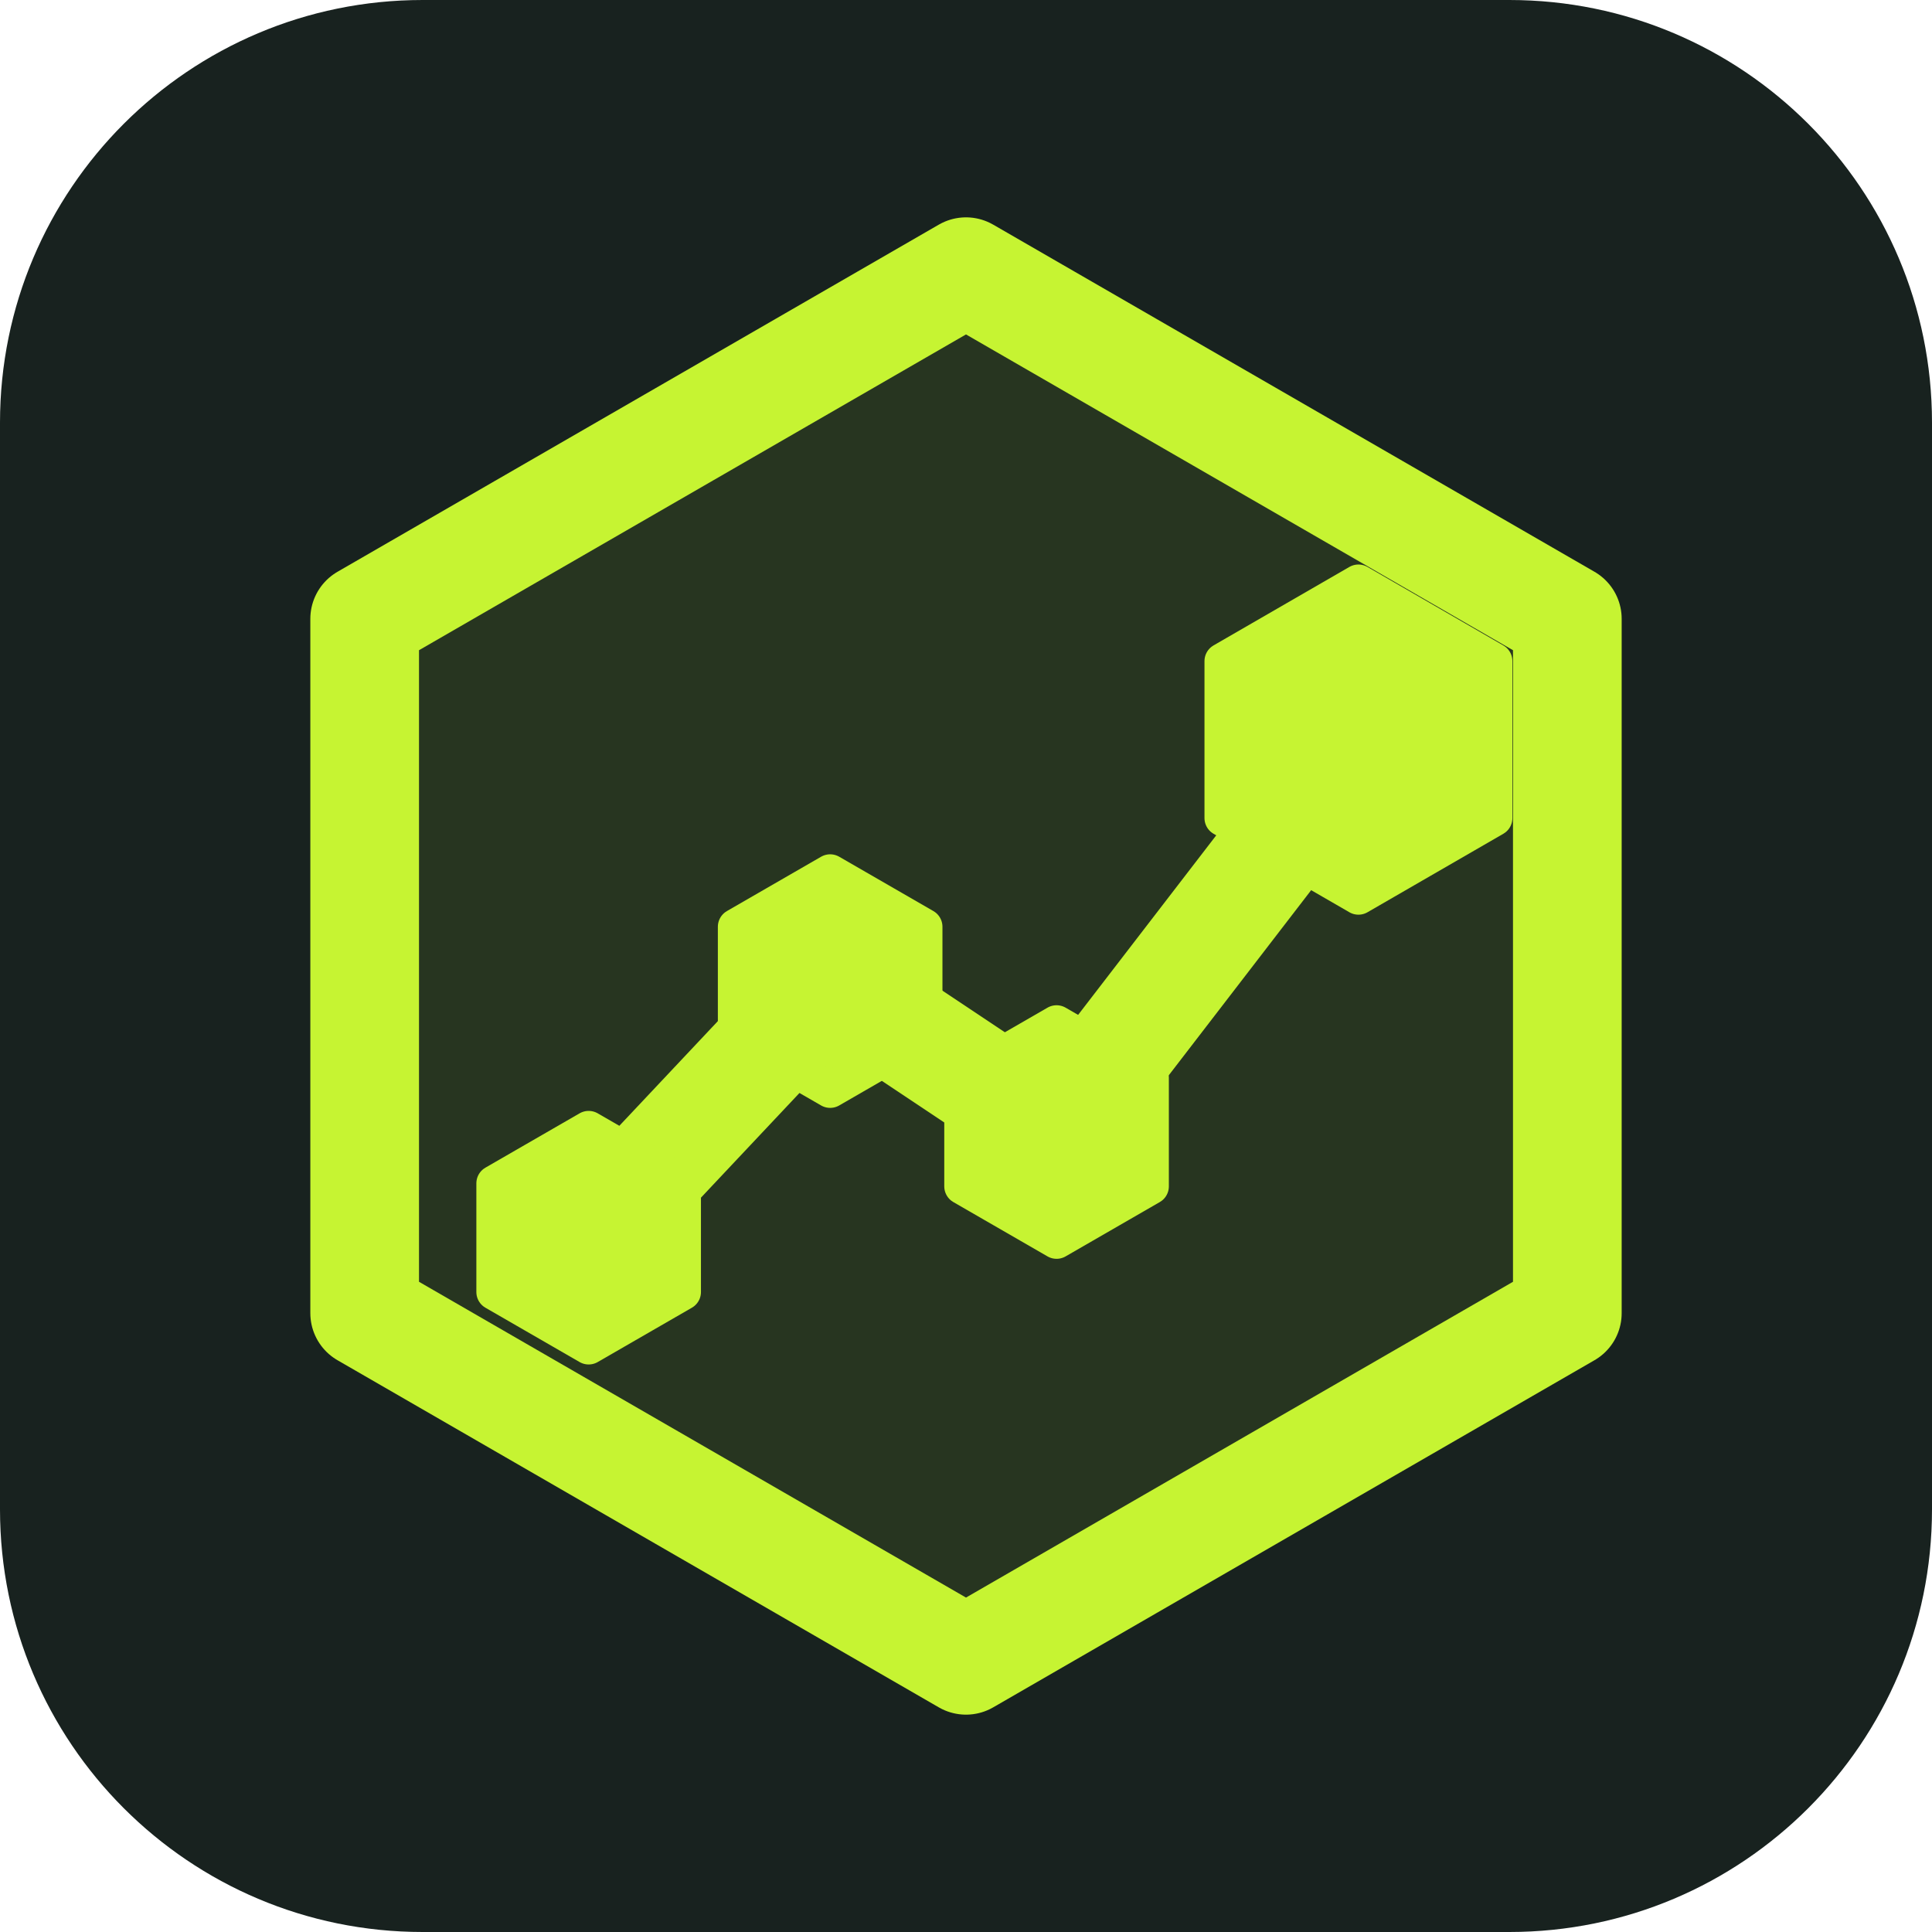
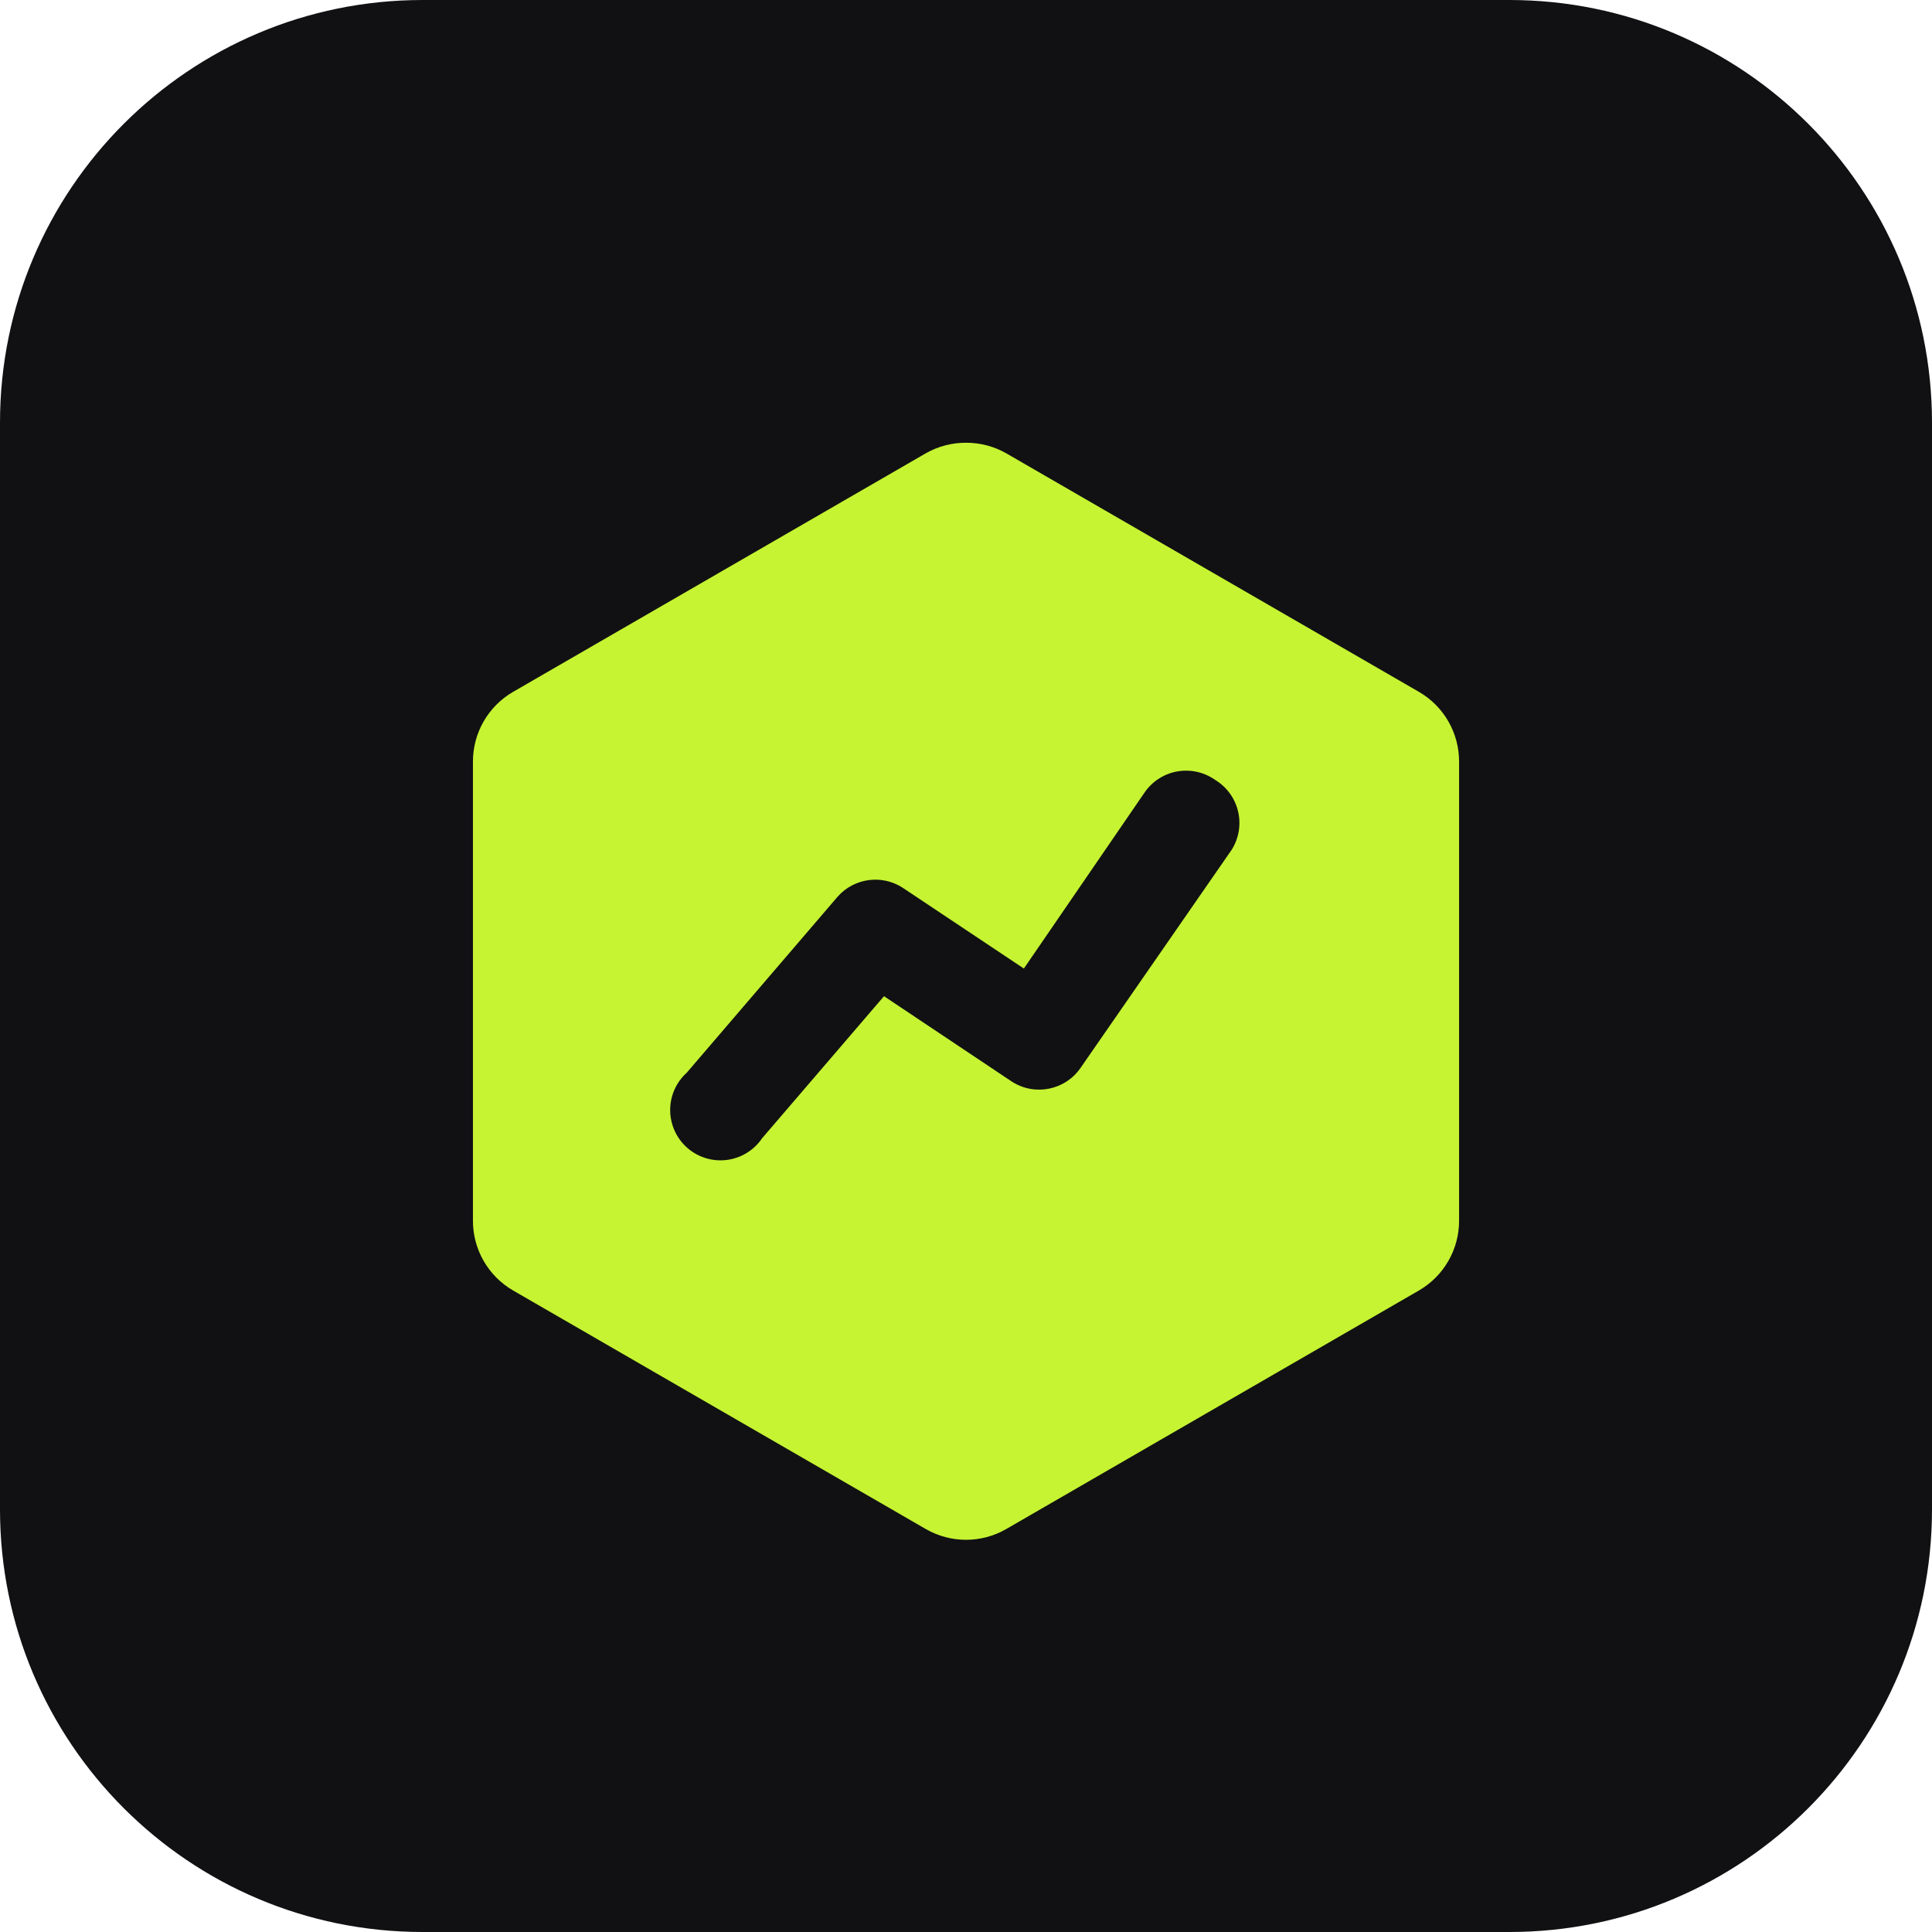
<svg xmlns="http://www.w3.org/2000/svg" viewBox="0 0 64 64">
-   <rect width="64" height="64" rx="14" fill="#18221f" />
-   <polygon points="32.00,9.00 51.92,20.50 51.92,43.50 32.00,55.00 12.08,43.50 12.08,20.50" fill="#C6F432" fill-opacity="0.09" stroke="#C6F432" stroke-width="3.6" stroke-linejoin="round" />
-   <polyline points="19.5,41 27.5,32.5 35,37.5 45,24.5" fill="none" stroke="#C6F432" stroke-width="3.6" stroke-linecap="round" stroke-linejoin="round" />
-   <polygon points="19.50,37.40 22.62,39.20 22.62,42.80 19.50,44.60 16.38,42.80 16.38,39.20" fill="#C6F432" stroke="#C6F432" stroke-width="1.2" stroke-linejoin="round" />
-   <polygon points="27.50,28.90 30.62,30.70 30.62,34.30 27.50,36.10 24.38,34.30 24.38,30.70" fill="#C6F432" stroke="#C6F432" stroke-width="1.2" stroke-linejoin="round" />
-   <polygon points="35.00,33.90 38.12,35.70 38.12,39.30 35.00,41.10 31.88,39.30 31.88,35.70" fill="#C6F432" stroke="#C6F432" stroke-width="1.2" stroke-linejoin="round" />
-   <polygon points="45.00,19.30 49.50,21.90 49.50,27.10 45.00,29.70 40.50,27.10 40.50,21.90" fill="#C6F432" stroke="#C6F432" stroke-width="1.2" stroke-linejoin="round" />
+   <rect width="64" height="64" rx="14" fill="#111113" />
+   <g transform="translate(12 12) scale(1.6667)">
+     <path fill="#c6f432" fill-rule="evenodd" d="M12 1.6a1.6 1.6 0 0 1 .8.21l8.2 4.74a1.6 1.6 0 0 1 .8 1.39v9.12a1.6 1.6 0 0 1-.8 1.39l-8.2 4.74a1.6 1.6 0 0 1-1.6 0L3 18.45a1.6 1.6 0 0 1-.8-1.39V7.94a1.6 1.6 0 0 1 .8-1.39l8.2-4.74A1.6 1.6 0 0 1 12 1.6Zm4.95 6.7a1 1 0 0 0-1.4.25l-2.4 3.5-2.4-1.6a1 1 0 0 0-1.3.17l-3 3.5a1 1 0 1 0 1.5 1.3l2.42-2.82 2.53 1.69a1 1 0 0 0 1.38-.27l3-4.33a1 1 0 0 0-.33-1.39Z" />
+   </g>
</svg>
